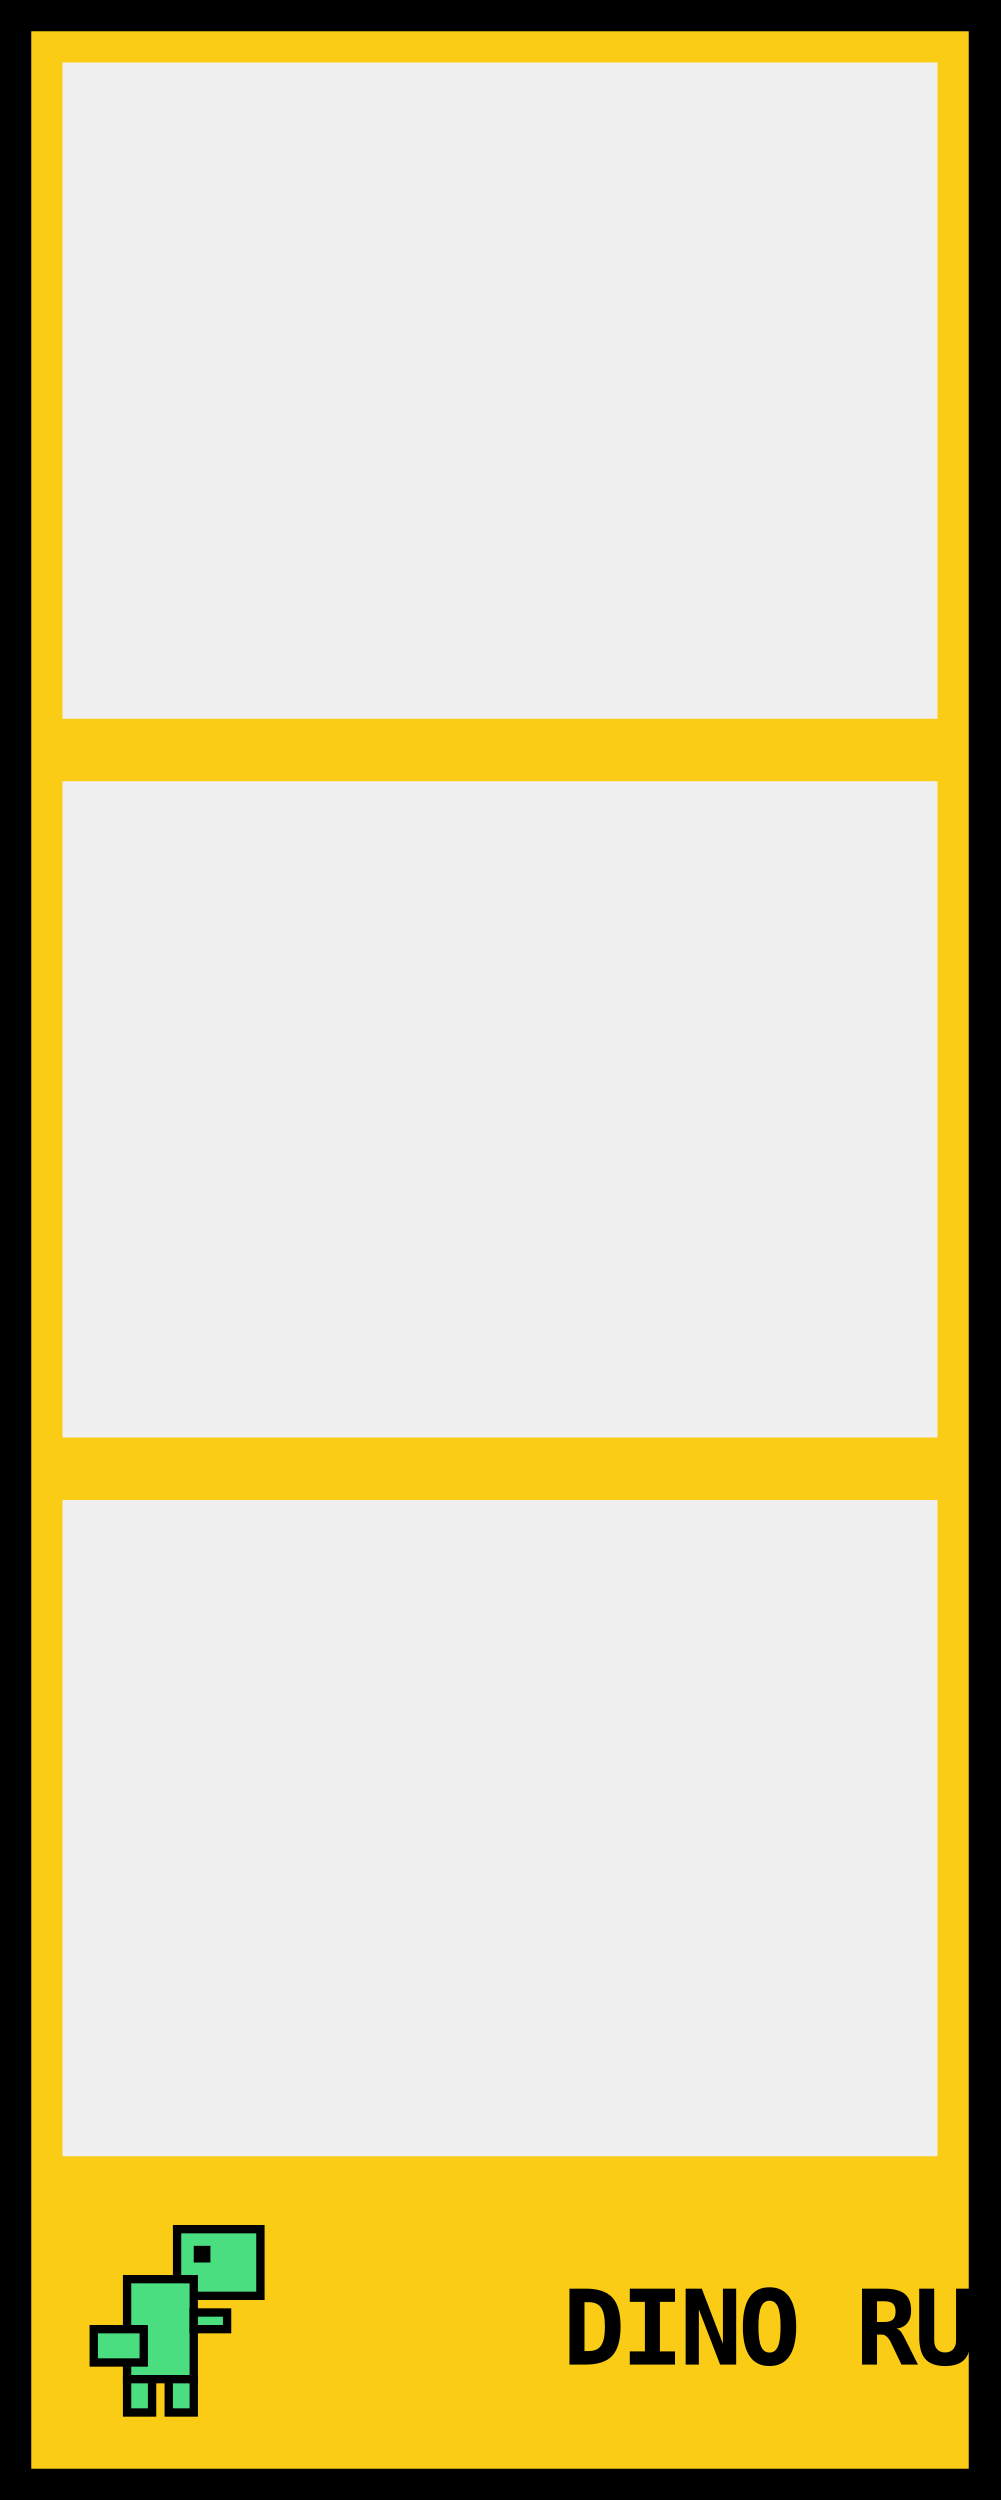
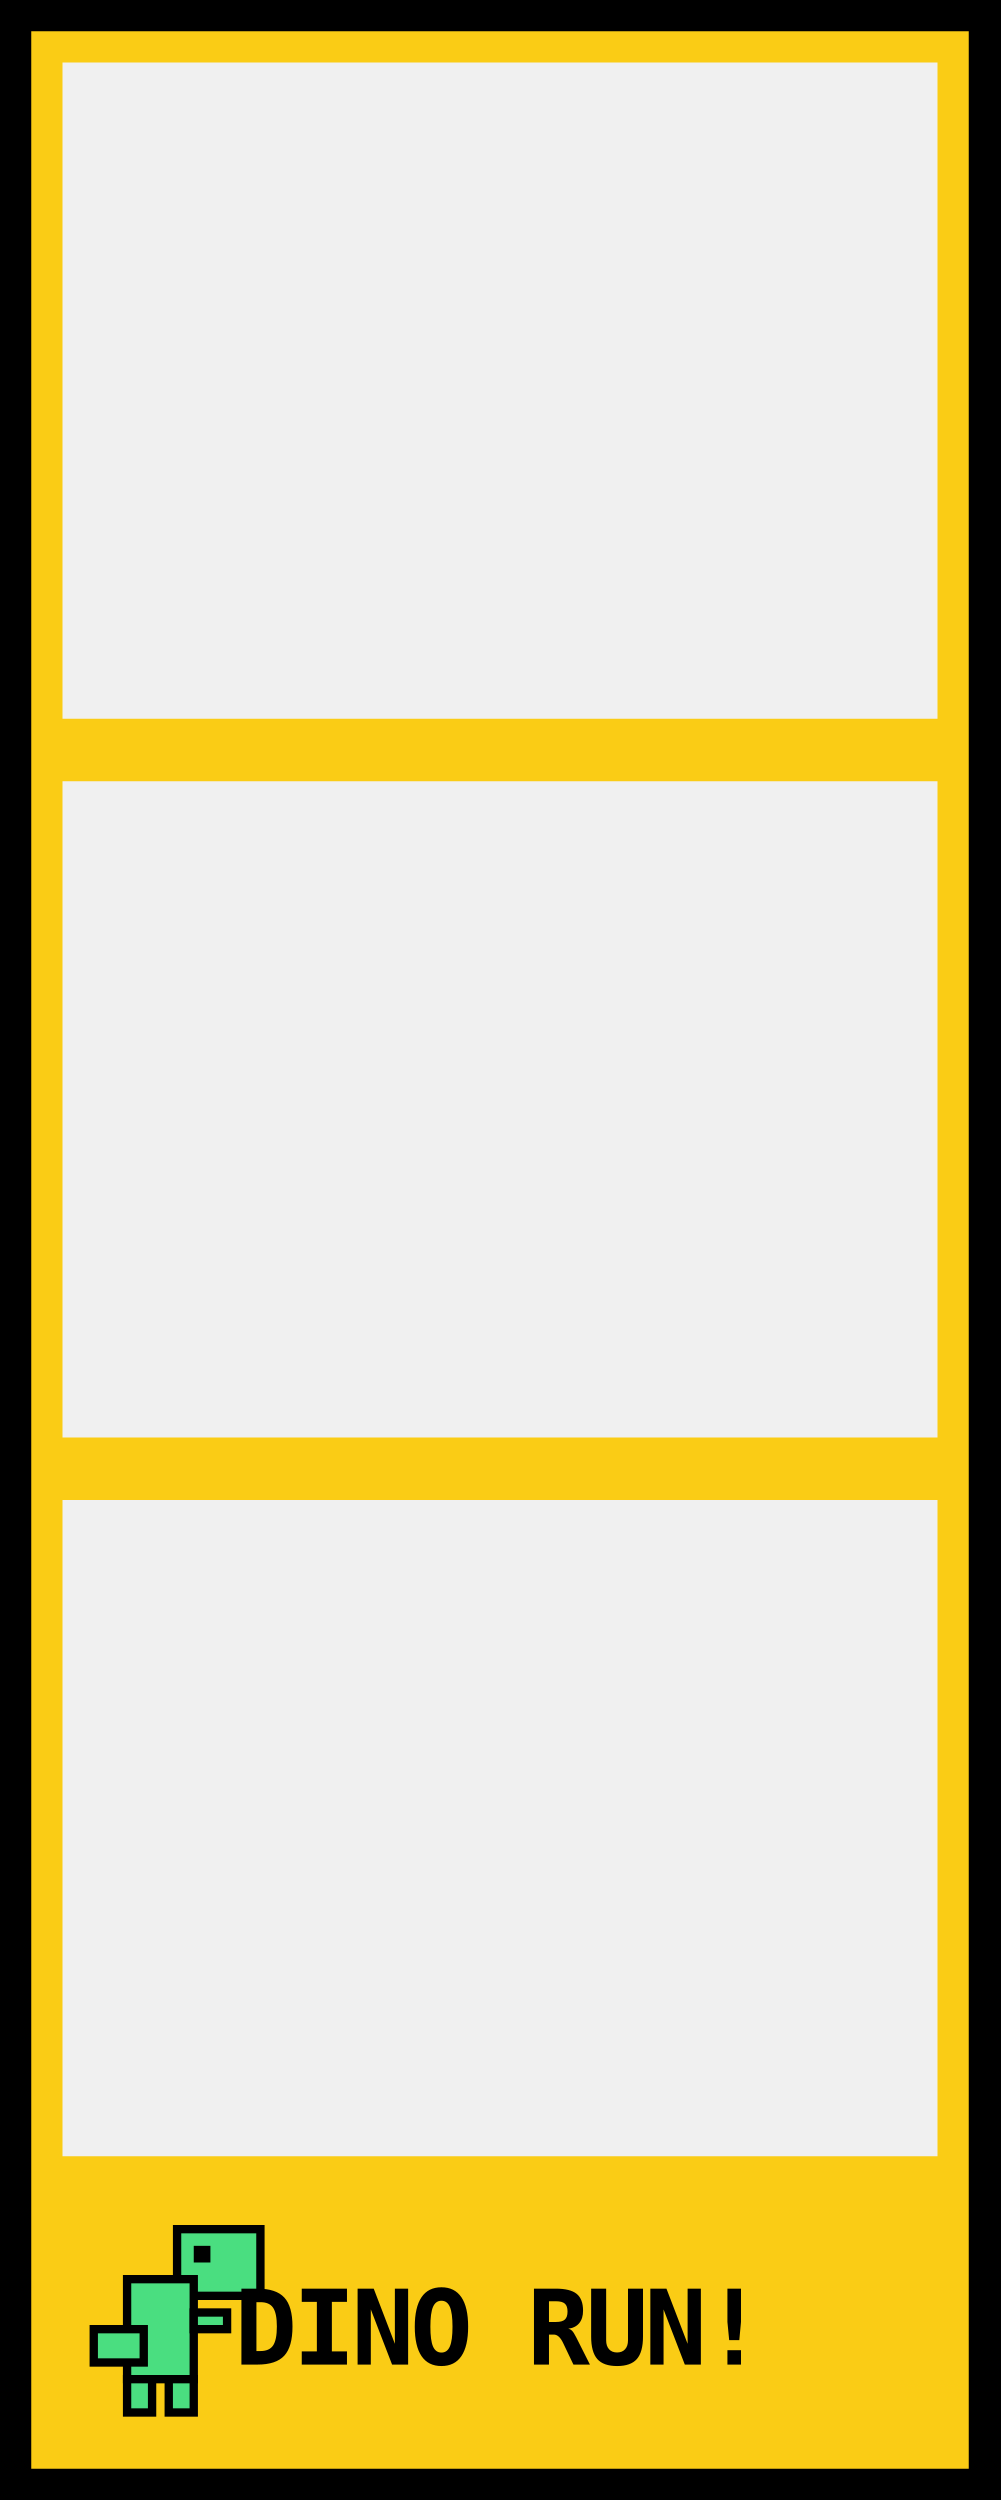
<svg xmlns="http://www.w3.org/2000/svg" viewBox="0 0 480 1200" width="100%" height="100%">
  <defs>
    <mask id="bolong">
      <rect width="100%" height="100%" fill="white" />
      <rect x="30" y="30" width="420" height="315" fill="black" />
      <rect x="30" y="375" width="420" height="315" fill="black" />
      <rect x="30" y="720" width="420" height="315" fill="black" />
    </mask>
  </defs>
  <rect width="480" height="1200" fill="#facc15" mask="url(#bolong)" />
  <rect width="480" height="1200" fill="none" stroke="#000" stroke-width="30" />
  <g transform="translate(45, 1070) scale(4)">
    <rect x="10" y="0" width="10" height="8" fill="#4ade80" stroke="#000" stroke-width="1" />
    <rect x="12" y="2" width="2" height="2" fill="#000" />
    <rect x="4" y="6" width="8" height="12" fill="#4ade80" stroke="#000" stroke-width="1" />
    <rect x="12" y="10" width="4" height="2" fill="#4ade80" stroke="#000" stroke-width="1" />
    <rect x="0" y="12" width="6" height="4" fill="#4ade80" stroke="#000" stroke-width="1" />
    <rect x="4" y="18" width="3" height="4" fill="#4ade80" stroke="#000" stroke-width="1" />
    <rect x="9" y="18" width="3" height="4" fill="#4ade80" stroke="#000" stroke-width="1" />
  </g>
-   <text x="270" y="1135" font-family="monospace" font-size="50" font-weight="900" fill="#000" letter-spacing="-2">DINO RUN!</text>
+   <text x="240" y="1135" font-family="monospace" font-size="50" font-weight="900" fill="#000" letter-spacing="-2" text-anchor="middle">DINO RUN!</text>
</svg>
